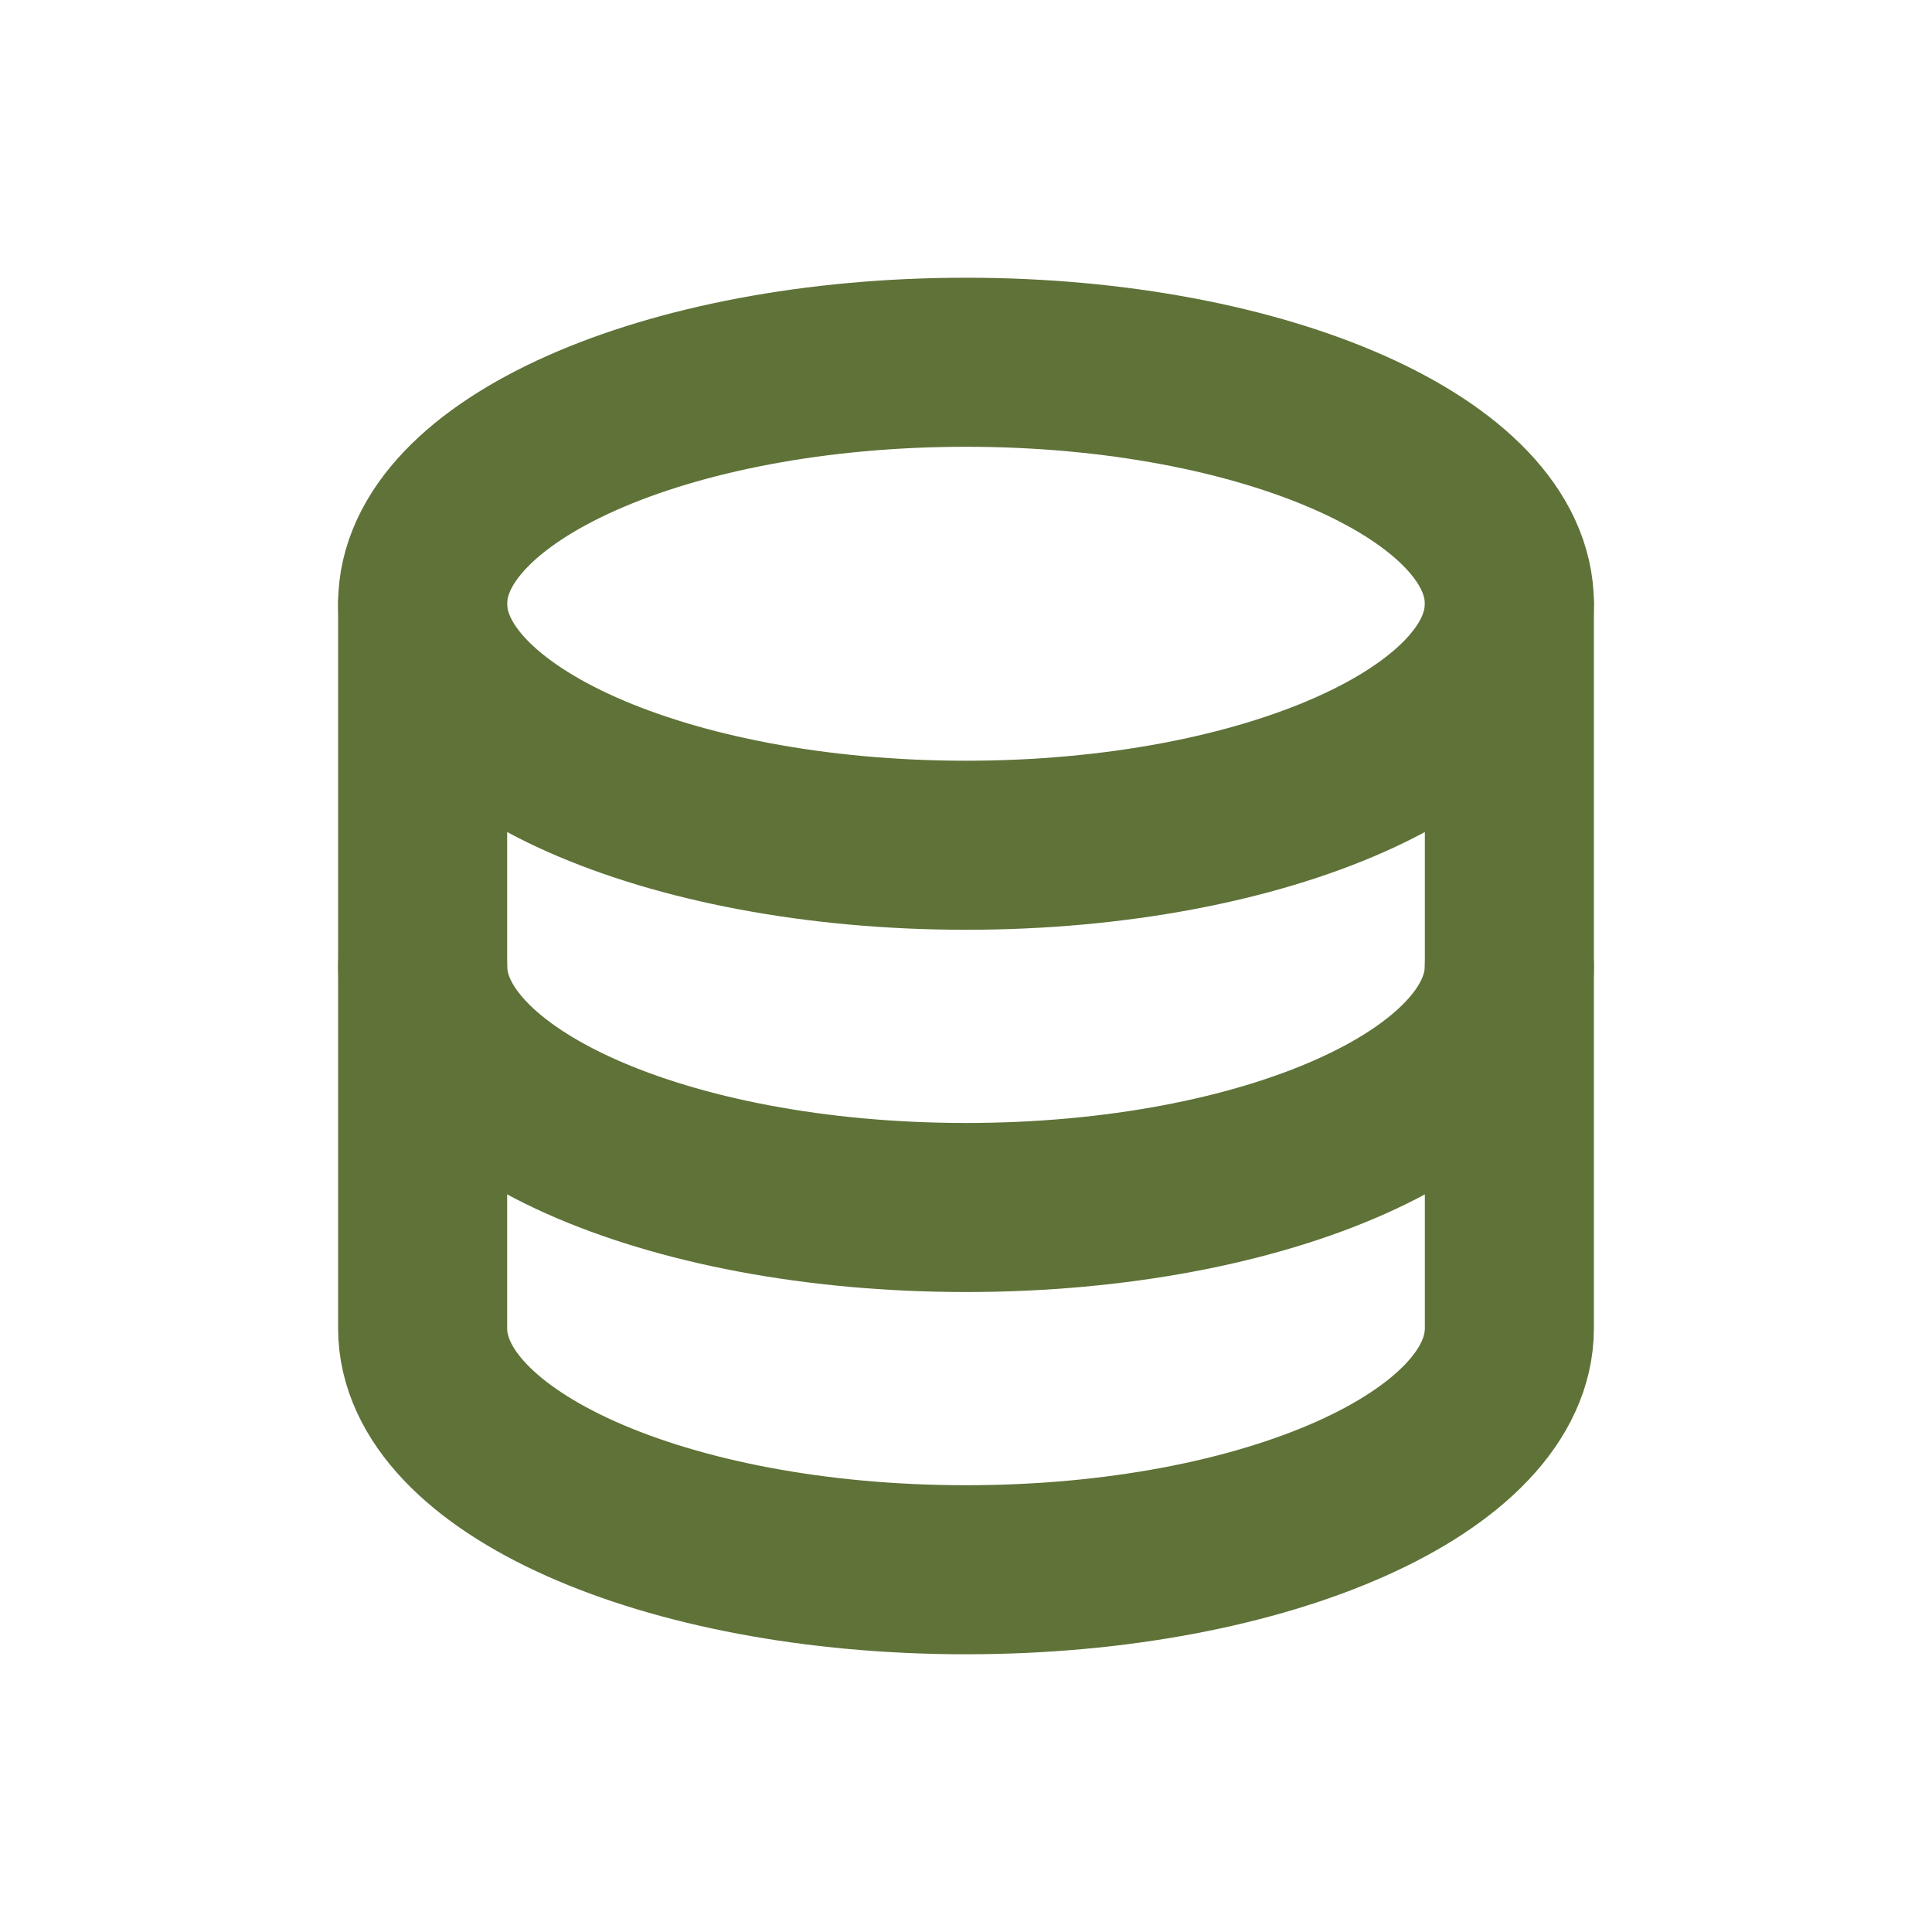
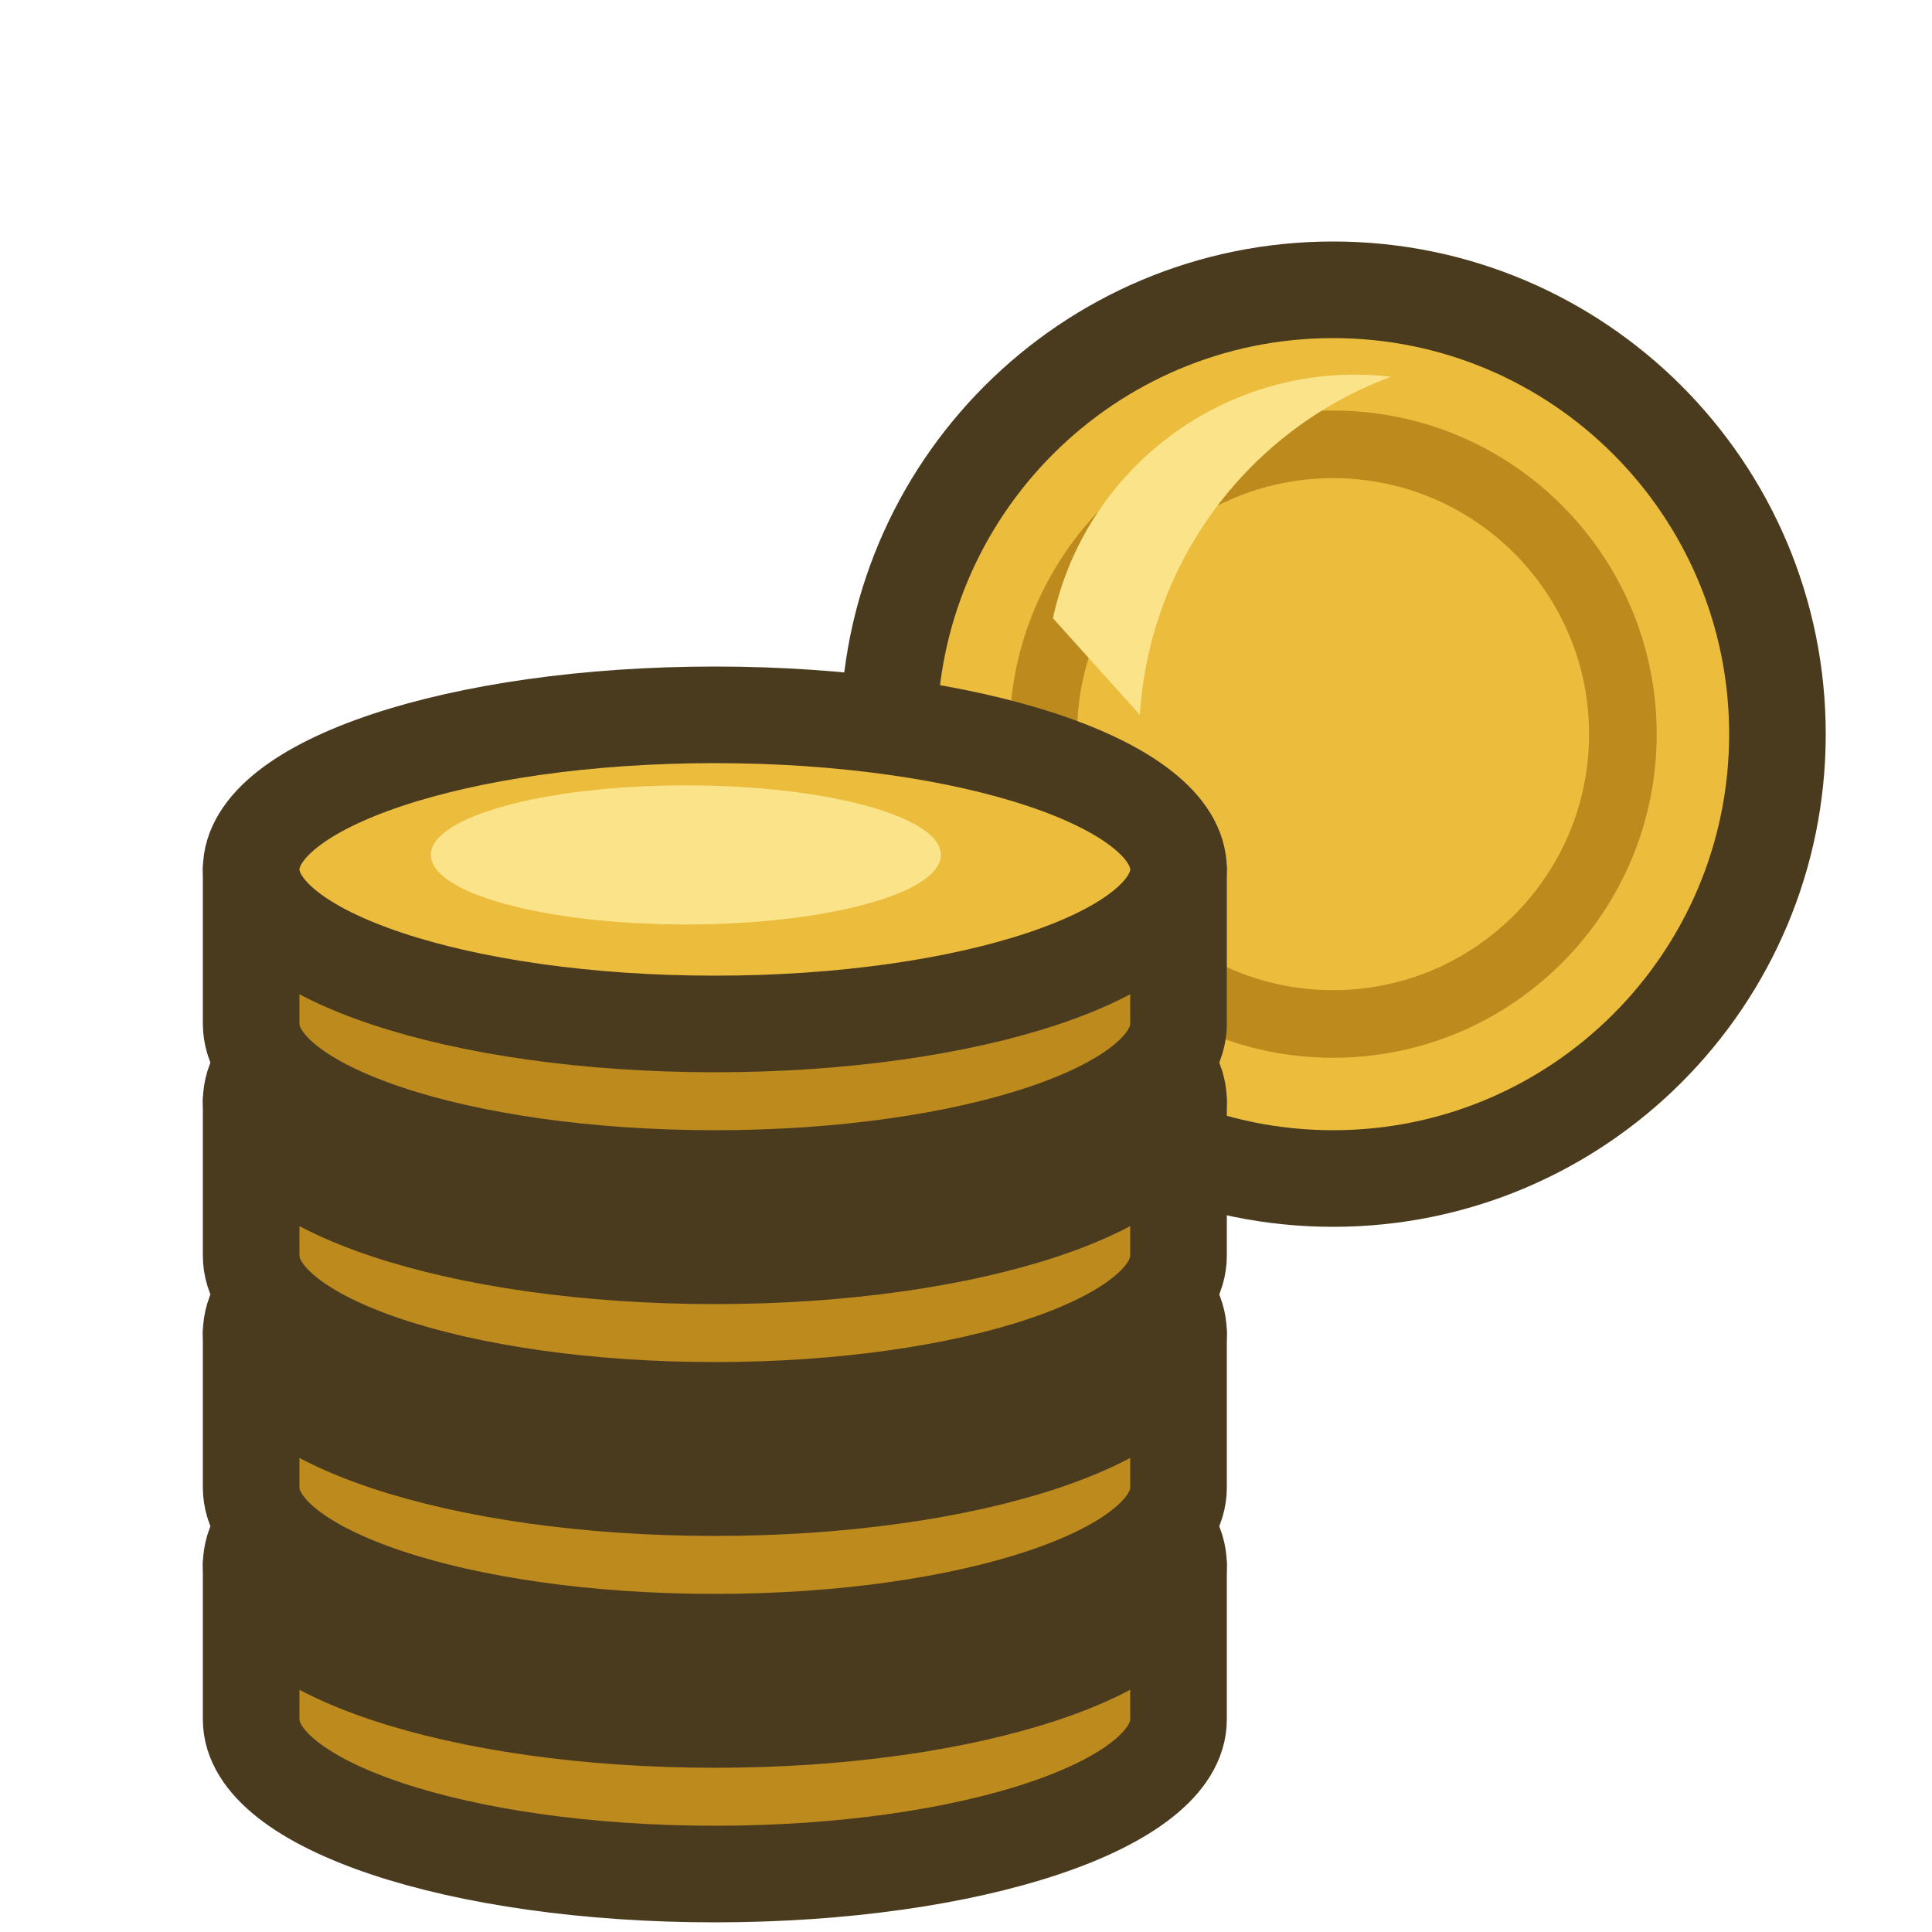
- <svg xmlns="http://www.w3.org/2000/svg" viewBox="0 0 16 16" fill="none" stroke="#5f7238" stroke-width="1.4" stroke-linecap="round" stroke-linejoin="round">
-   <ellipse cx="8" cy="5" rx="4.5" ry="2" />
-   <path d="M3.5 5v6c0 1.1 2 2 4.5 2s4.5-.9 4.5-2V5" />
-   <path d="M3.5 8c0 1.1 2 2 4.5 2s4.5-.9 4.5-2" />
+ <svg xmlns="http://www.w3.org/2000/svg" viewBox="0 0 20 20">
+   <g stroke="#4a3b1f" stroke-width="1" stroke-linejoin="round" stroke-linecap="round">
+     <circle cx="13.8" cy="7.6" r="4.6" fill="#ecbc3c" />
+     <circle cx="13.8" cy="7.6" r="3" fill="none" stroke="#bd8a1e" stroke-width=".7" />
+     <path d="M10.9 6.4A3.2 3.2 0 0 1 14.4 3.9 4 4 0 0 0 11.8 7.4Z" fill="#fbe38a" stroke="none" />
+     <path d="M2.6 16.2v1.6a4.8 1.6 0 0 0 9.6 0v-1.6" fill="#bd8a1e" />
+     <ellipse cx="7.4" cy="16.2" rx="4.8" ry="1.6" fill="#ecbc3c" />
+     <ellipse cx="7.1" cy="16.05" rx="2.64" ry="0.72" fill="#fbe38a" stroke="none" />
+     <path d="M2.6 13.8v1.6a4.8 1.6 0 0 0 9.6 0v-1.6" fill="#bd8a1e" />
+     <ellipse cx="7.4" cy="13.8" rx="4.8" ry="1.6" fill="#ecbc3c" />
+     <ellipse cx="7.1" cy="13.65" rx="2.64" ry="0.72" fill="#fbe38a" stroke="none" />
+     <path d="M2.6 11.4v1.6a4.8 1.6 0 0 0 9.6 0v-1.6" fill="#bd8a1e" />
+     <ellipse cx="7.4" cy="11.4" rx="4.8" ry="1.6" fill="#ecbc3c" />
+     <ellipse cx="7.1" cy="11.25" rx="2.64" ry="0.72" fill="#fbe38a" stroke="none" />
+     <path d="M2.6 9v1.6a4.8 1.6 0 0 0 9.6 0v-1.6" fill="#bd8a1e" />
+     <ellipse cx="7.4" cy="9" rx="4.8" ry="1.6" fill="#ecbc3c" />
+     <ellipse cx="7.1" cy="8.85" rx="2.64" ry="0.72" fill="#fbe38a" stroke="none" />
+   </g>
</svg>
